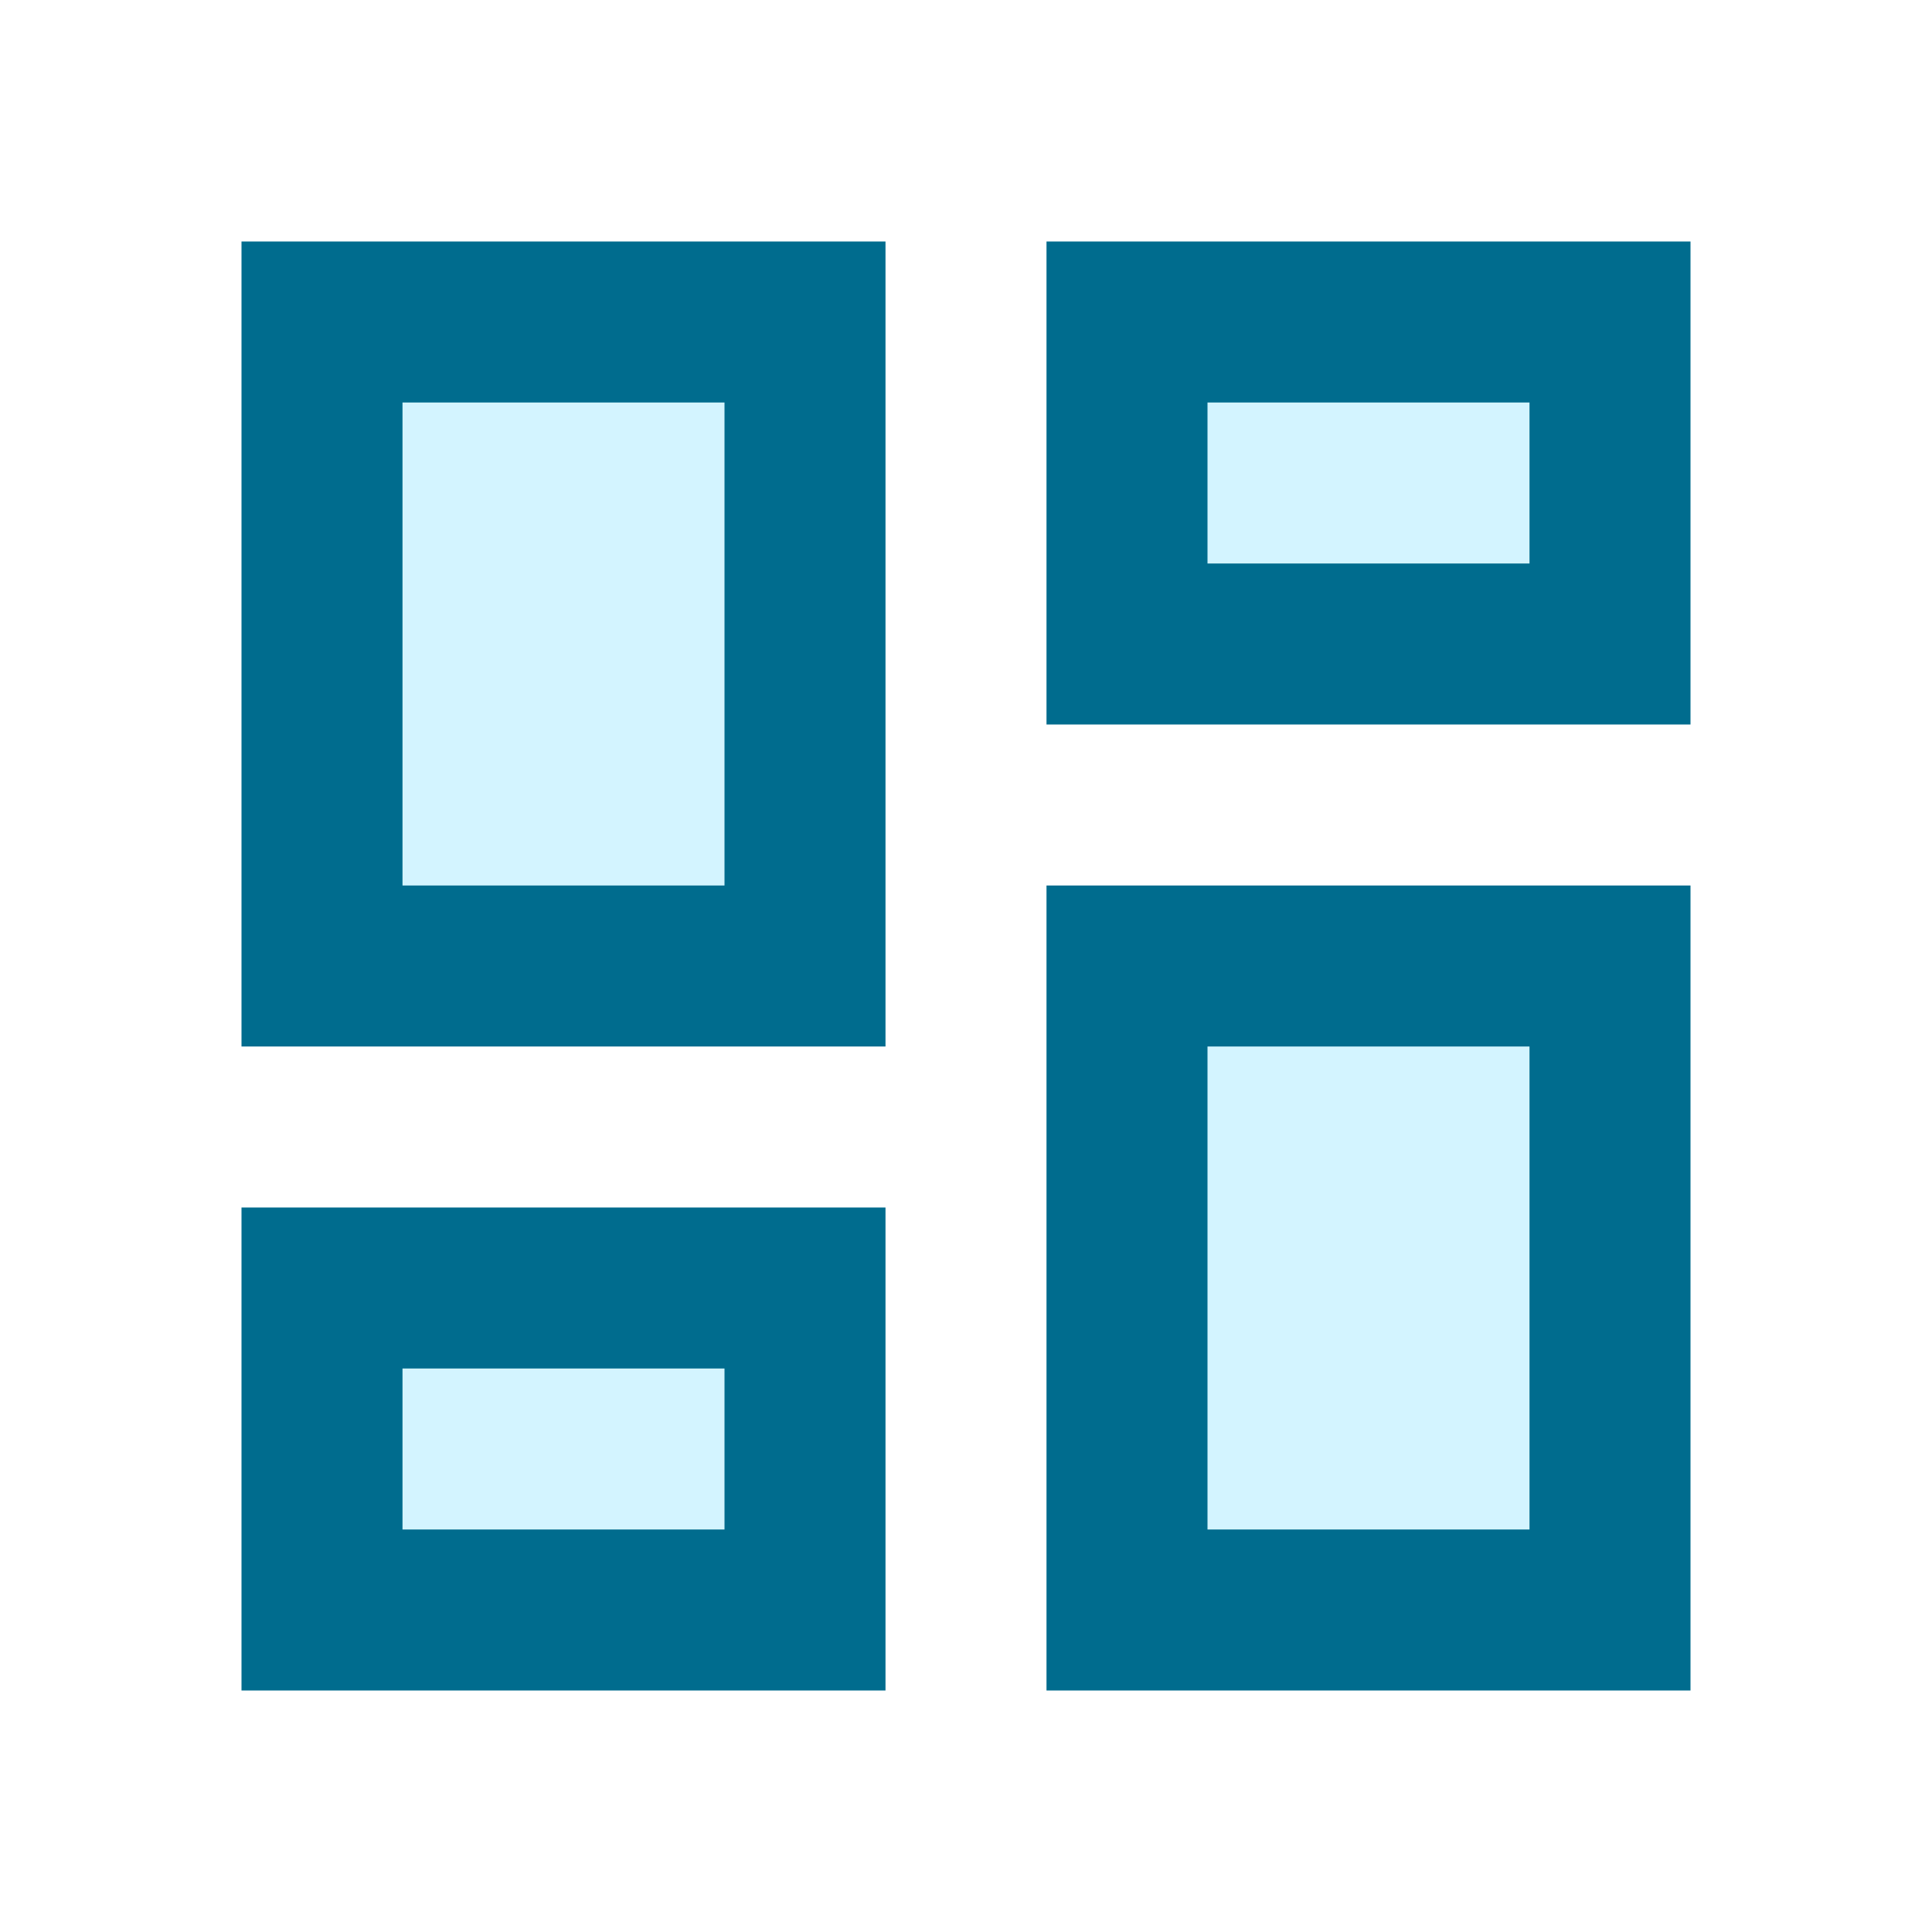
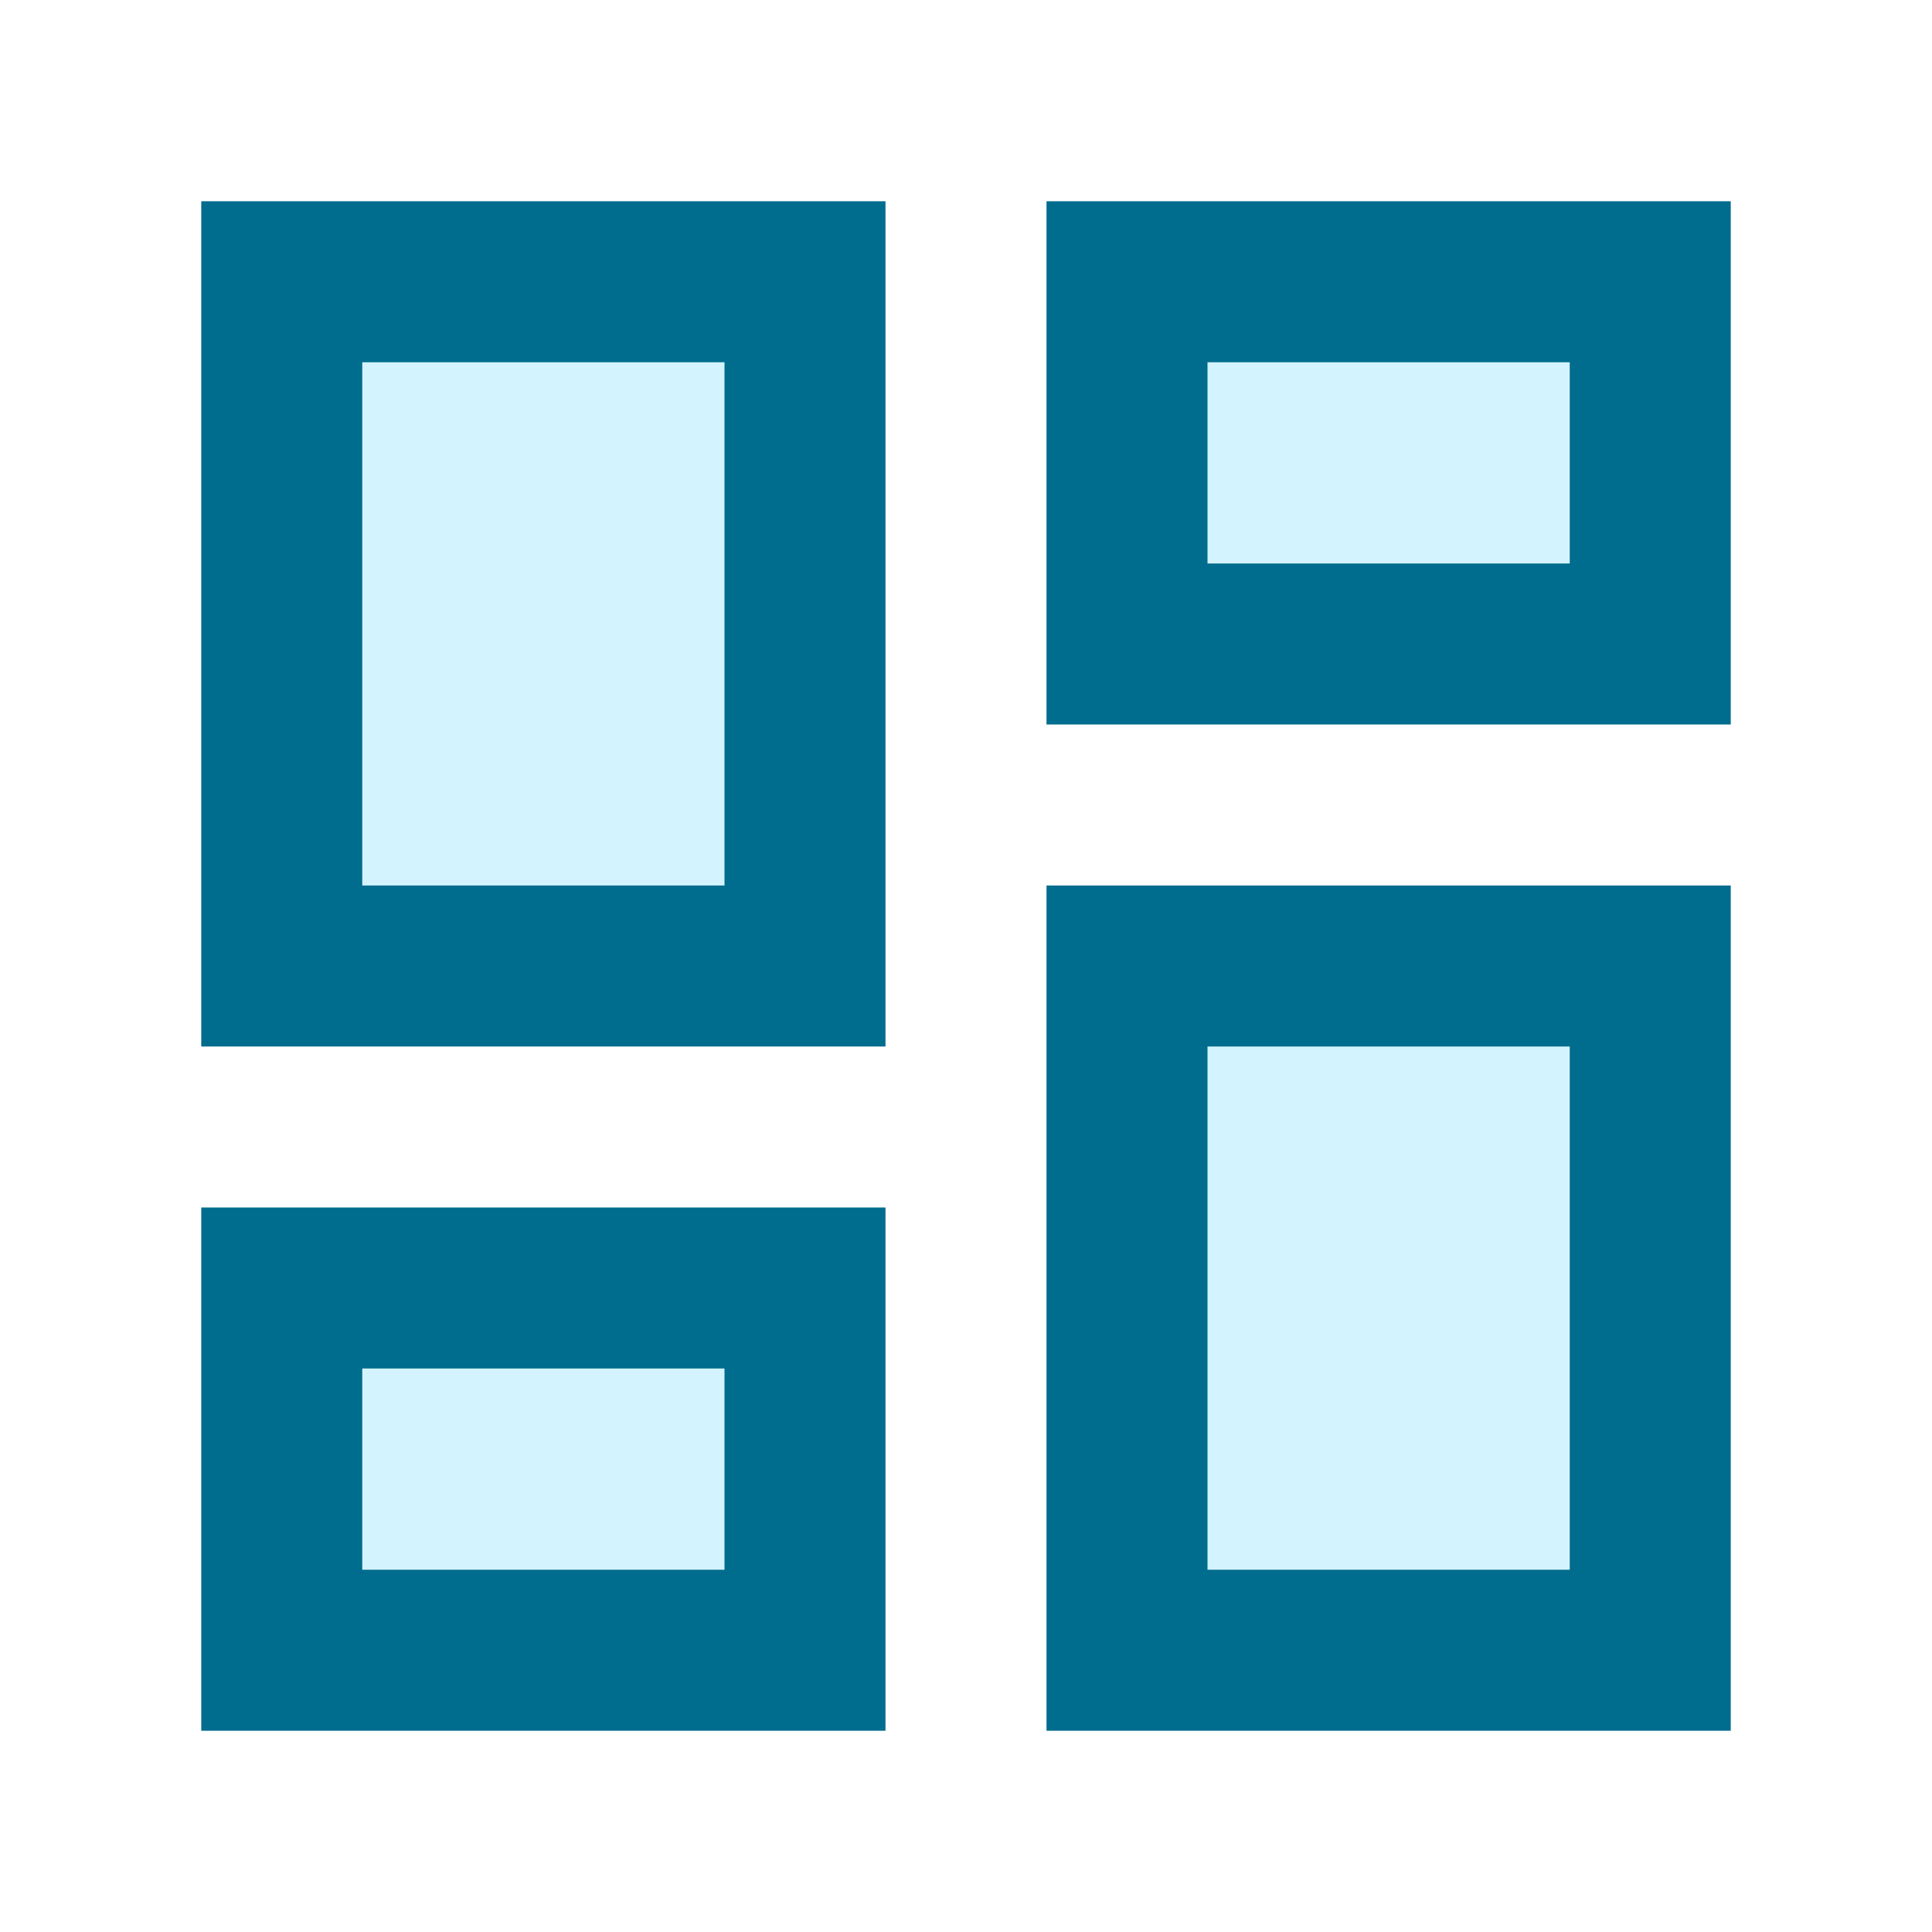
<svg xmlns="http://www.w3.org/2000/svg" viewBox="0 0 24 24">
  <g fill="none">
    <path d="M0 0h24v24H0z" />
-     <path d="M13 9V3h8v6h-8zM3 13V3h8v10H3zm10 8V11h8v10h-8zM3 21v-6h8v6H3z" fill="#006C8E" />
-     <path d="M5 11h4V5H5v6zm10 8h4v-6h-4v6zm0-12h4V5h-4v2zM5 19h4v-2H5v2z" fill="#D3F4FF" />
+     <path d="M2.5 21.5V15H11v6.5H2.5zm10.5 0V11h8.5v10.5H13zM13 9V2.5h8.5V9H13zM2.5 13V2.5H11V13H2.5z" fill="#006C8E" />
+     <path d="M15 19.5h4.5V13H15v6.5zm-10.5 0H9V17H4.5v2.5zM15 7h4.5V4.5H15V7zM4.5 11H9V4.5H4.5V11z" fill="#D3F4FF" />
  </g>
</svg>
